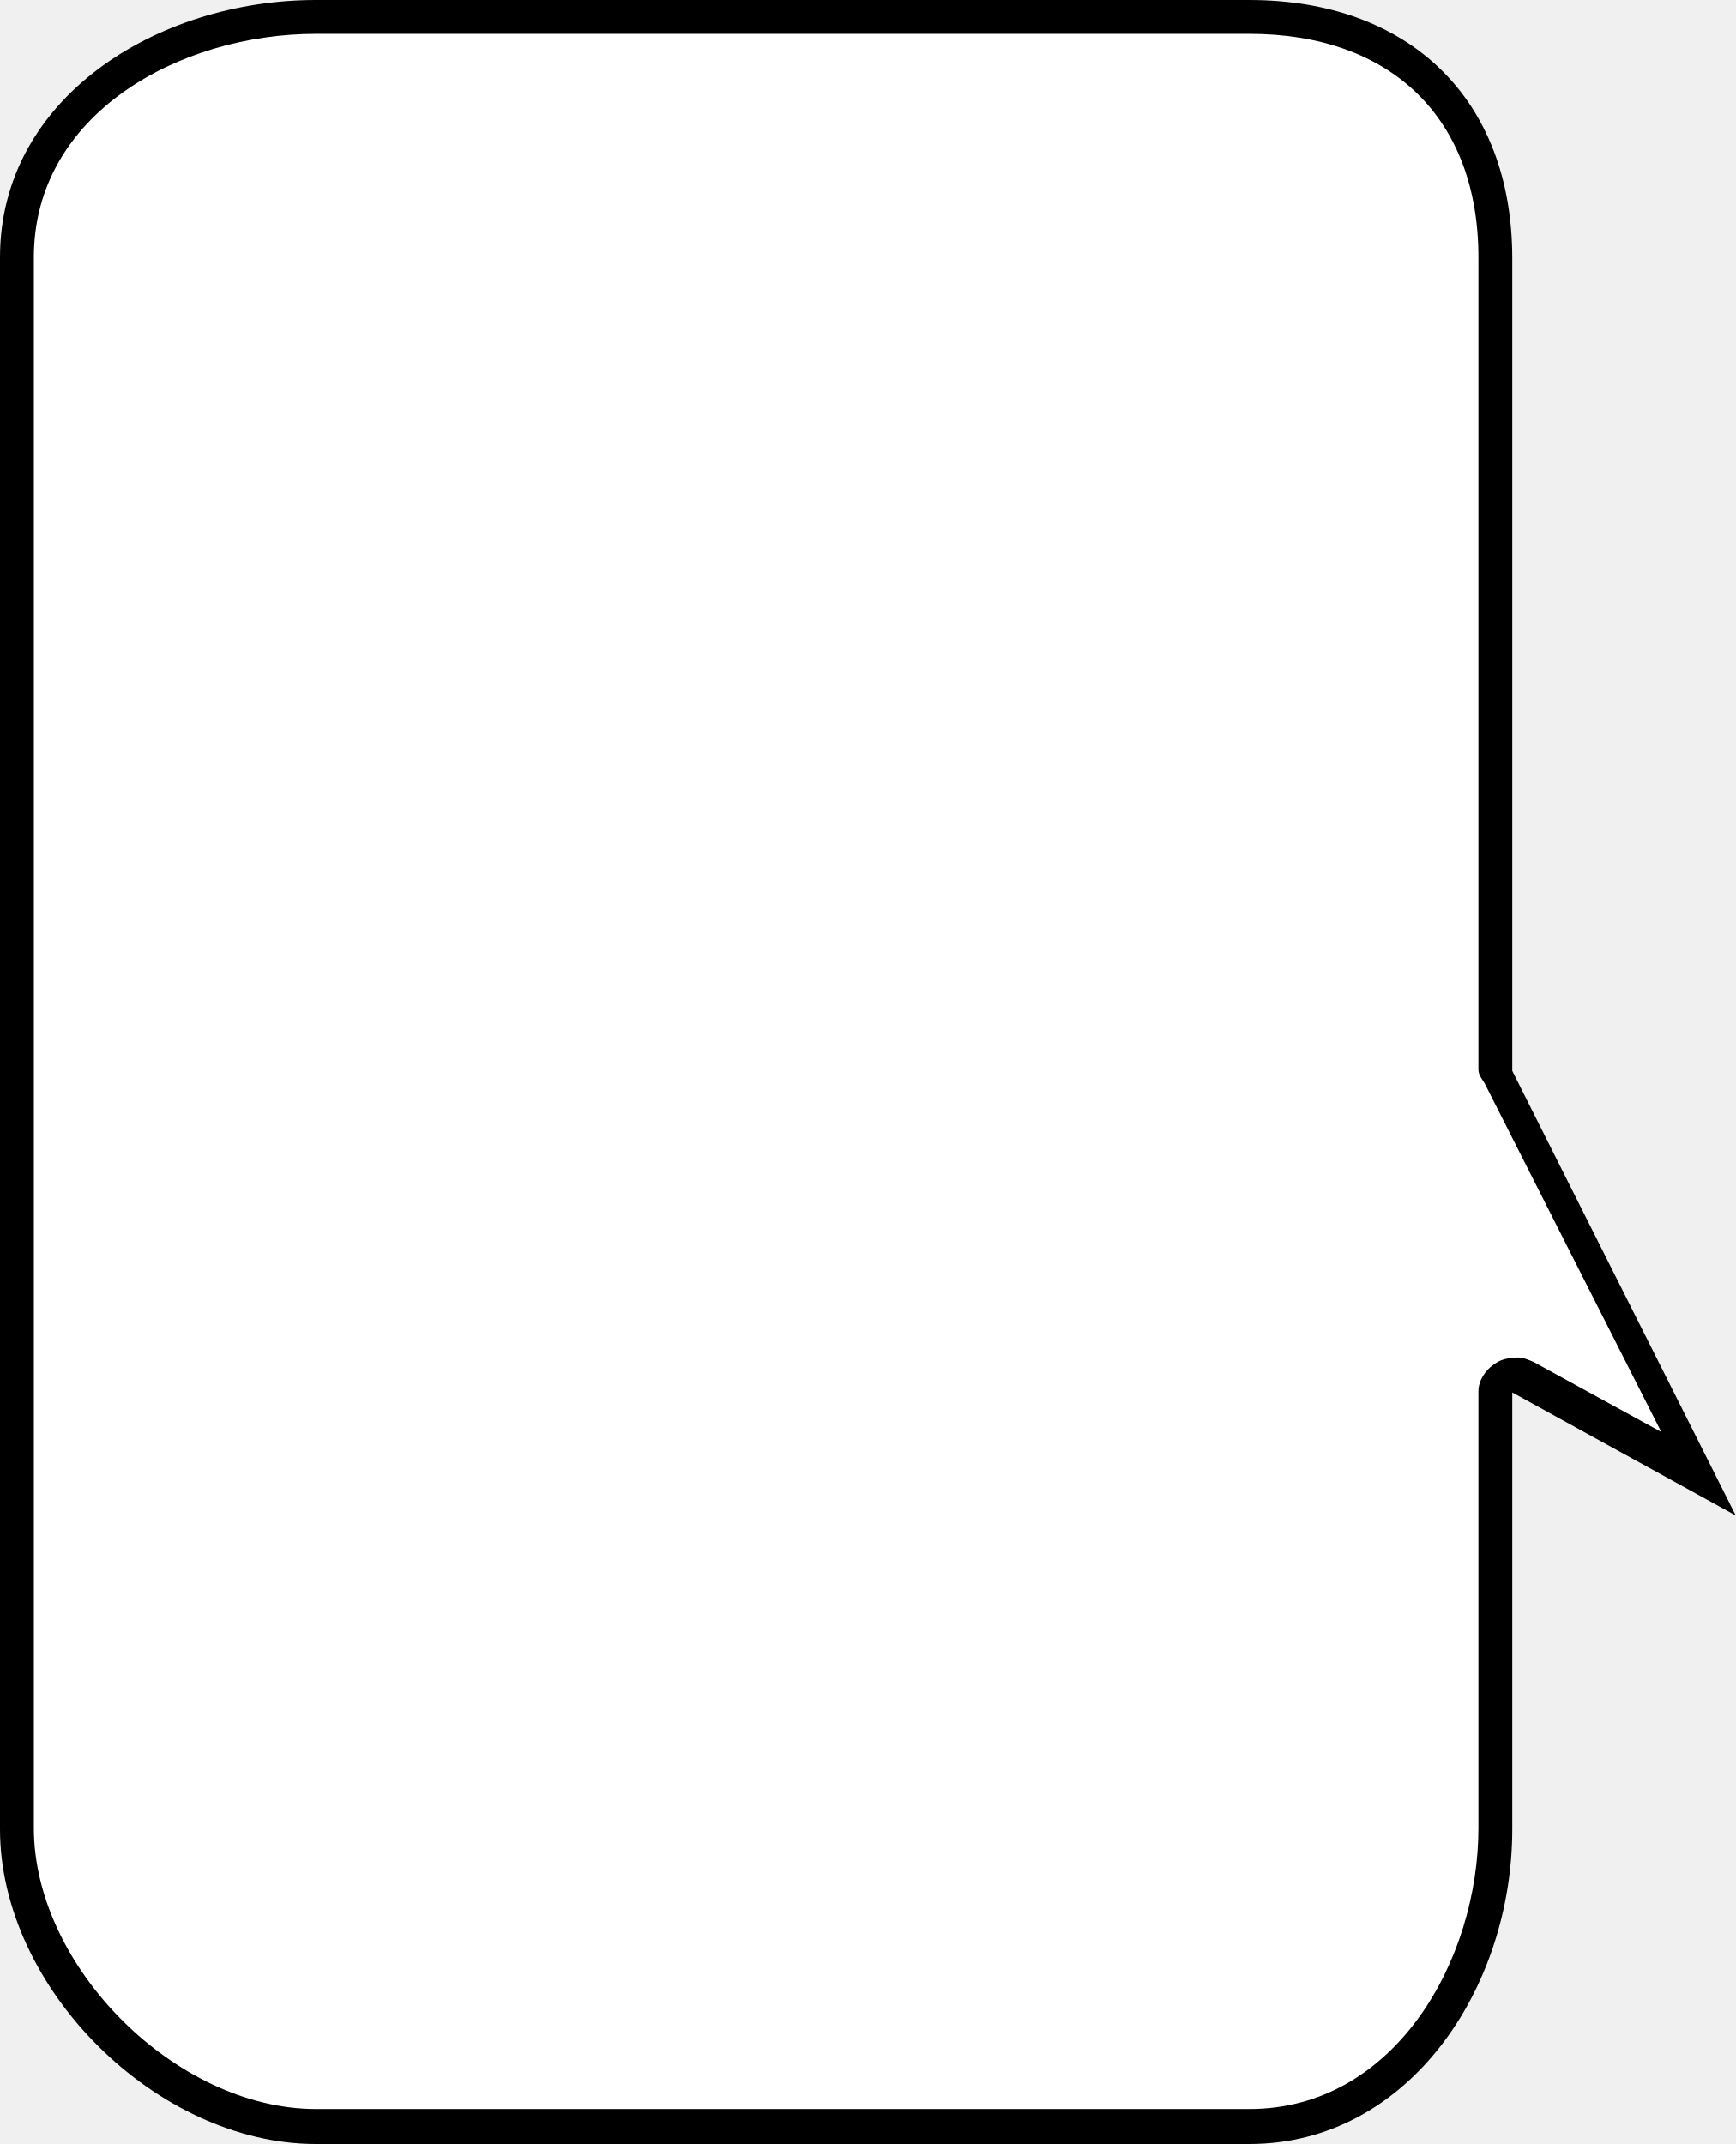
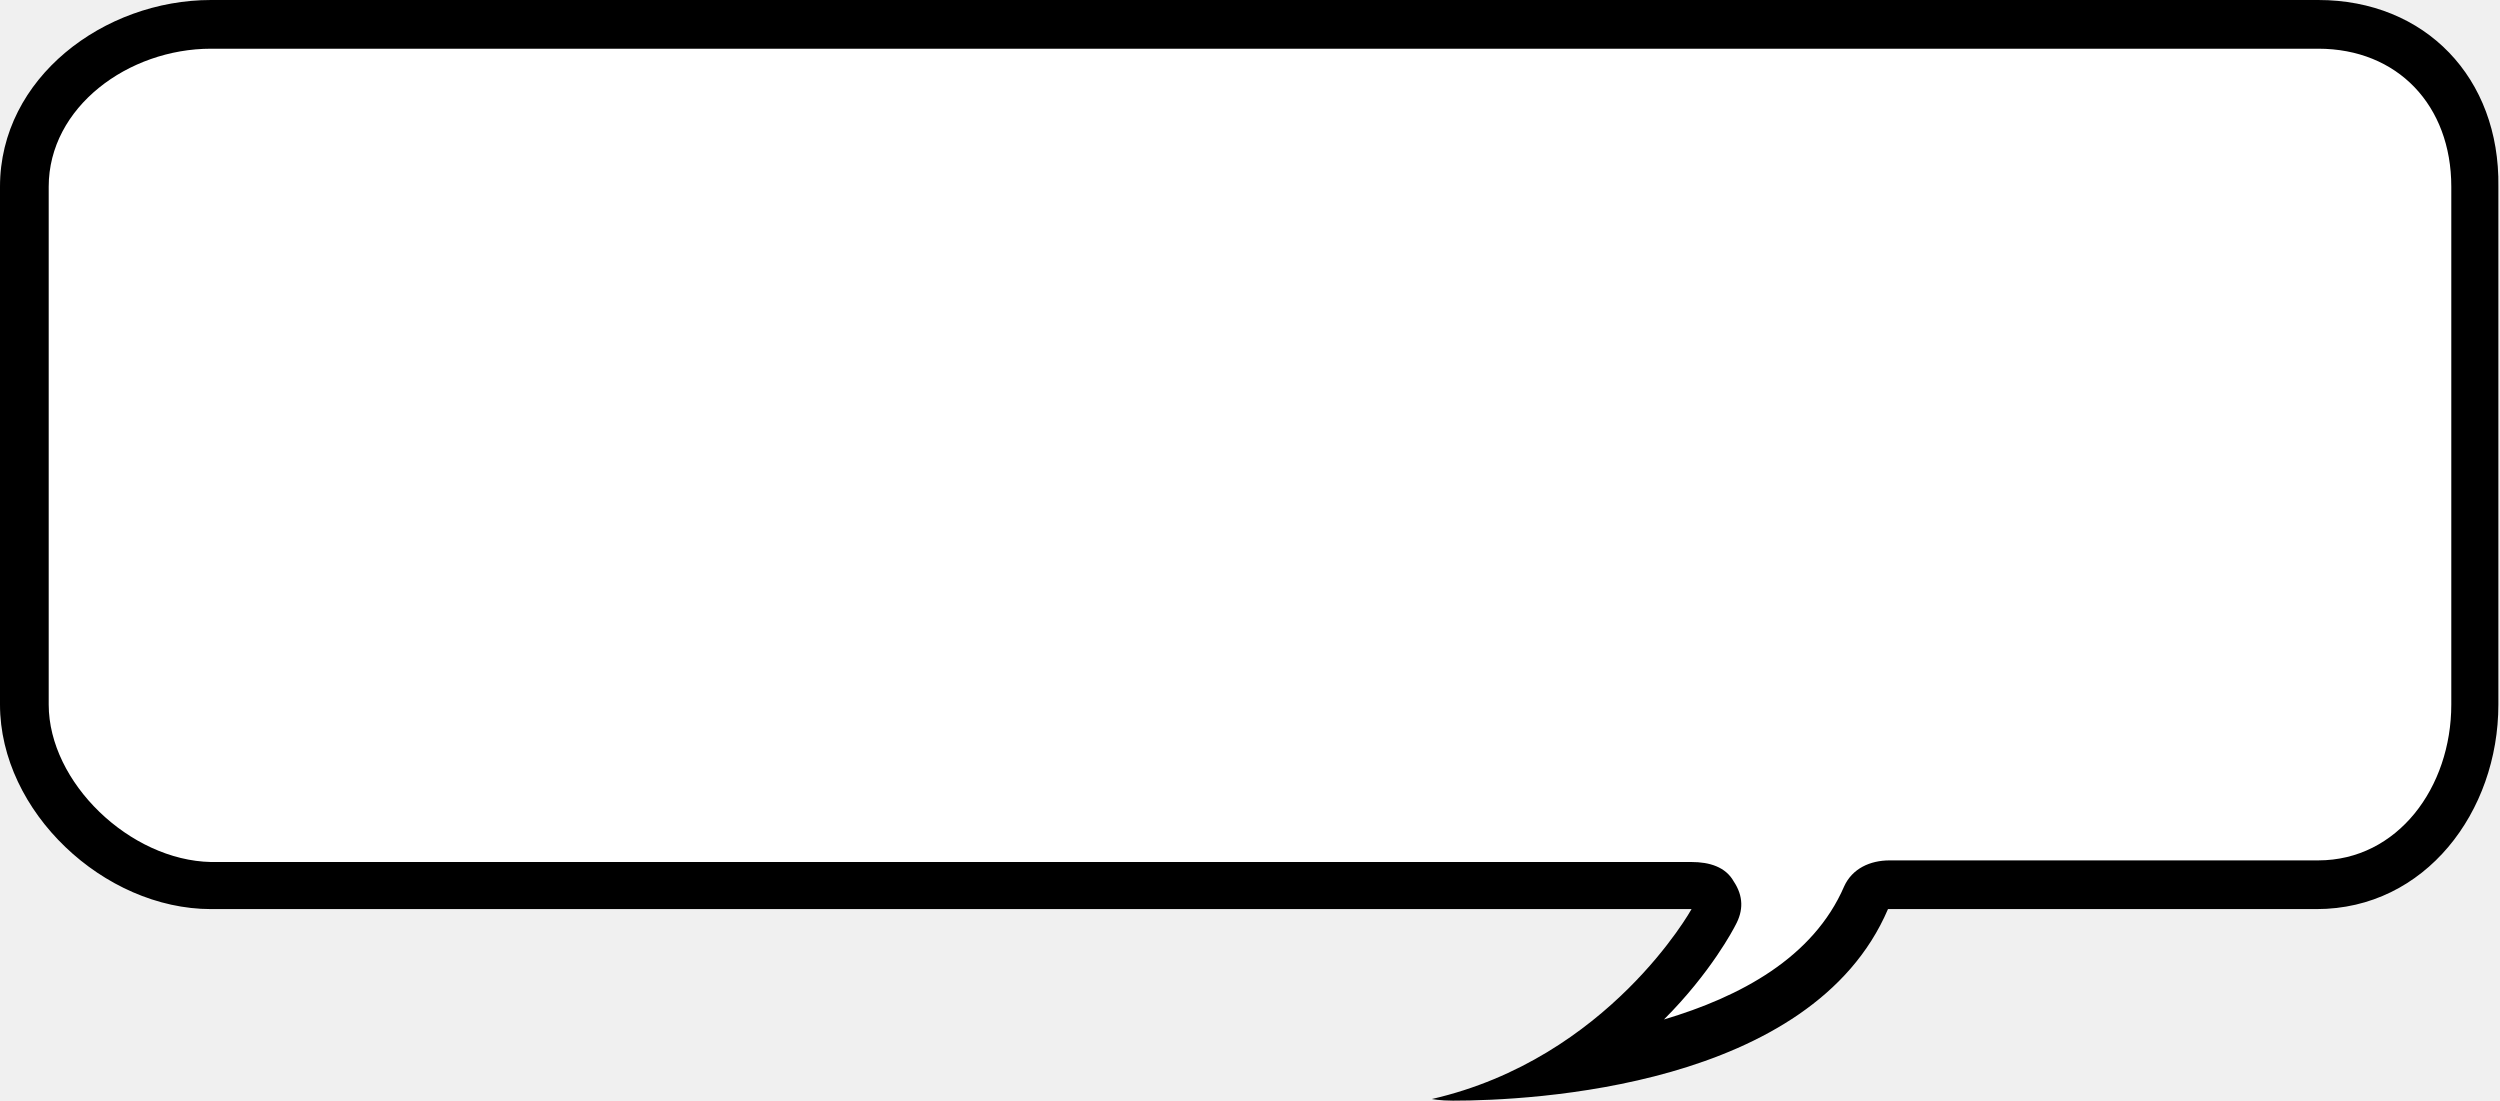
- <svg xmlns="http://www.w3.org/2000/svg" version="1.1" id="Layer_1" x="0px" y="0px" viewBox="0 0 153.8 190" enable-background="new 0 0 153.8 190" xml:space="preserve">
+ <svg xmlns="http://www.w3.org/2000/svg" version="1.1" id="Layer_1" x="0px" y="0px" viewBox="0 0 154 67.8" enable-background="new 0 0 154 67.8" xml:space="preserve">
  <g>
-     <path fill="#FFFFFF" d="M28,188c-13.4,0-26-12.6-26-25.9V22.8C2,12.1,11.7,1,28,1h82.7C124,1,133,9.8,133,22.8v72   c0,0.2,0.1,0.5,0.2,0.7l17.6,35.1l-15.6-8.6c-0.2-0.1-0.5-0.2-0.7-0.2c-0.3,0-0.5,0.1-0.8,0.2c-0.5,0.3-0.7,0.8-0.7,1.3v38.7   c0,12.5-8.5,25.9-22.3,25.9H28z" />
-     <path d="M110.7,3c12.6,0,20.3,7.5,20.3,19.8v72c0,0.5,0.4,0.9,0.6,1.3l15.6,30.8l-11.3-6.2c-0.5-0.2-0.9-0.4-1.4-0.4   c-0.5,0-1.3,0.1-1.8,0.4c-0.9,0.5-1.7,1.5-1.7,2.6v38.7c0,11.7-7.4,24.9-20.3,24.9H28c-12.4,0-25-12.6-25-24.9V22.8   C3,10.1,15.9,3,28,3h83 M110.7,0H28C13.9,0,0,8.7,0,22.8v139.3C0,176.2,13.9,190,28,190h82.7c14.1,0,23.3-13.8,23.3-27.9v-38.7   l19.8,10.9L134,94.9v-72C134,8.7,124.8,0,110.7,0L110.7,0z" />
+     <path fill="#FFFFFF" d="M96.7,65.4c5.8-3.8,8.6-8.9,8.8-9.2c0.2-0.5,0.2-1,0-1.5c-0.3-0.5-0.8-0.7-1.3-0.7H13c-6,0-11-4.9-11-10.6   V11.5C2,5.8,7.1,1,13,1h129.7c5.7,0,10.2,4.6,10.2,10.5v31.9c0,6-4.5,10.6-10.2,10.6h-26.4c-0.6,0-1.1,0.4-1.4,0.9   C112,61.9,103.4,64.5,96.7,65.4z" />
+     <path d="M142.8,3c4.9,0,8.2,3.5,8.2,8.5v31.9c0,5.1-3.3,9.6-8.2,9.6h-26.4c-1.2,0-2.3,0.5-2.8,1.6c-1.9,4.4-6.4,6.8-11.1,8.2   c2.9-2.9,4.3-5.6,4.4-5.8c0.5-0.9,0.5-1.8-0.1-2.7c-0.5-0.9-1.5-1.2-2.6-1.2H13C8,53,3,48.2,3,43.4V11.5C3,6.6,7.9,3,13,3h130    M142.8,0H13C6.4,0,0,4.8,0,11.5v31.9C0,50,6.4,56,13,56h91.2c0,0-5.1,9.2-16,11.7c0,0,0.5,0.1,1.3,0.1c4.8,0,22.1-0.8,26.8-11.8   h26.4c6.7,0,11.2-6,11.2-12.6V11.5C154,4.8,149.4,0,142.8,0L142.8,0z" />
  </g>
</svg>
